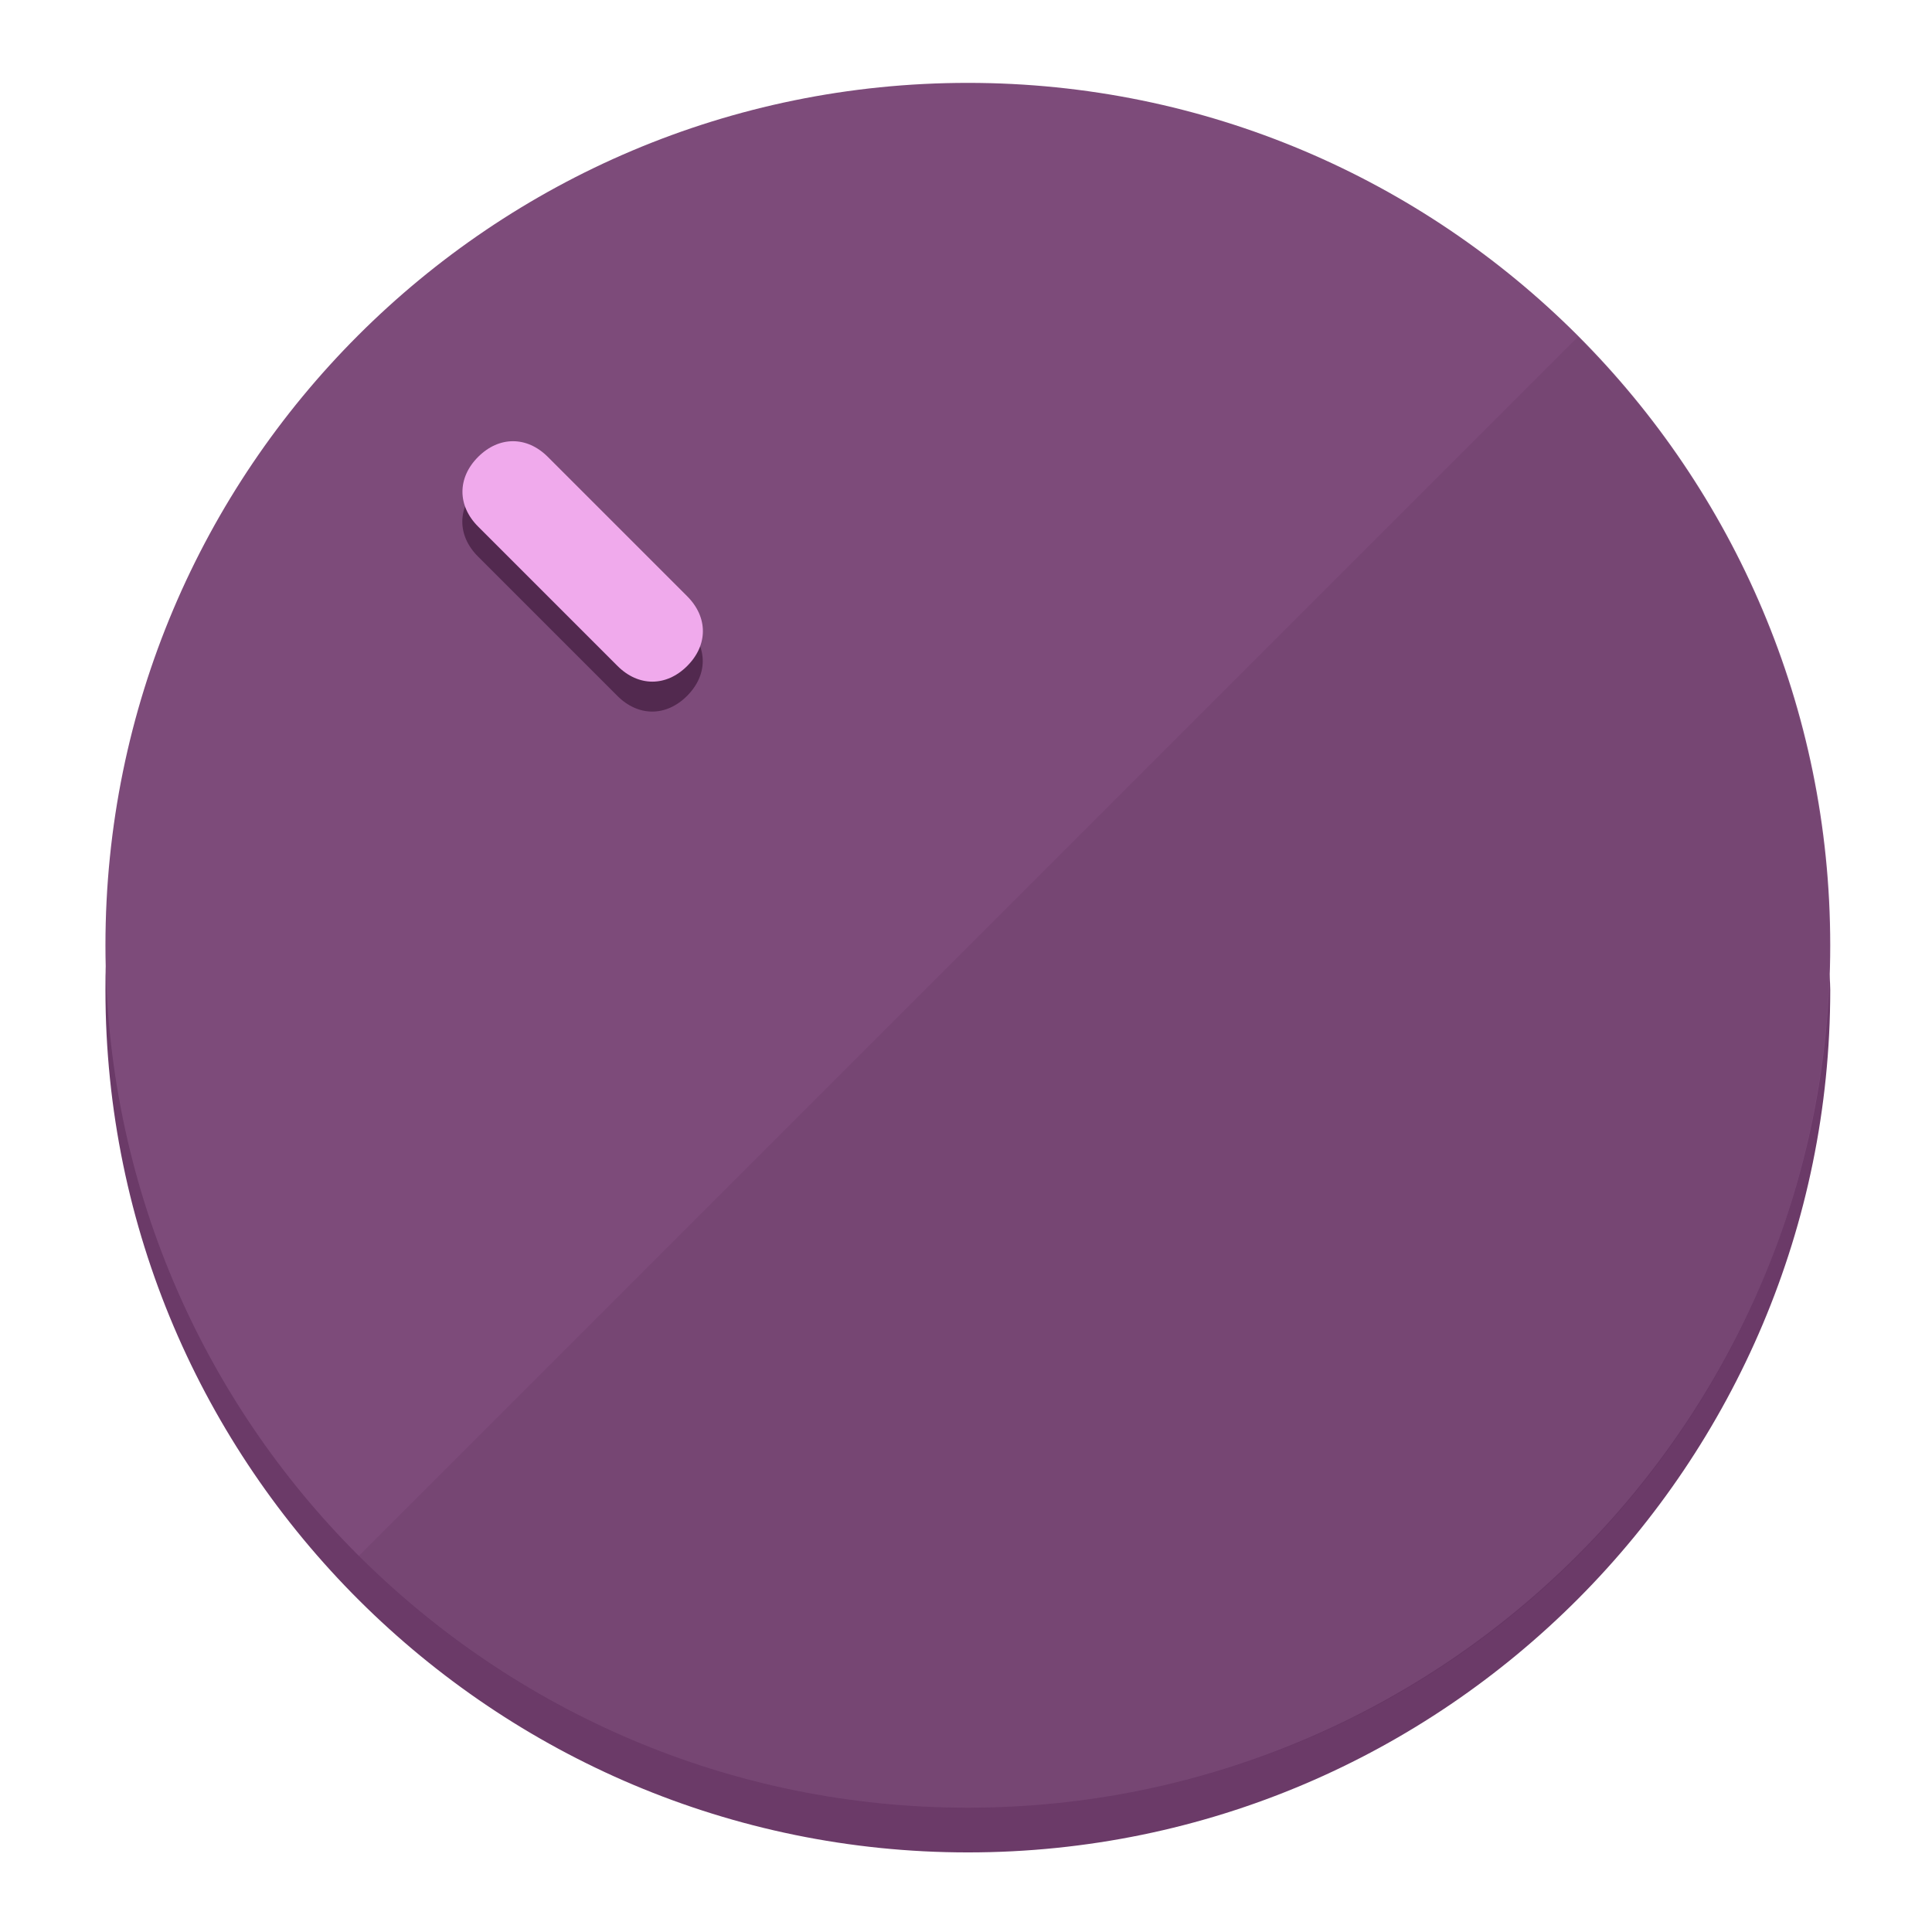
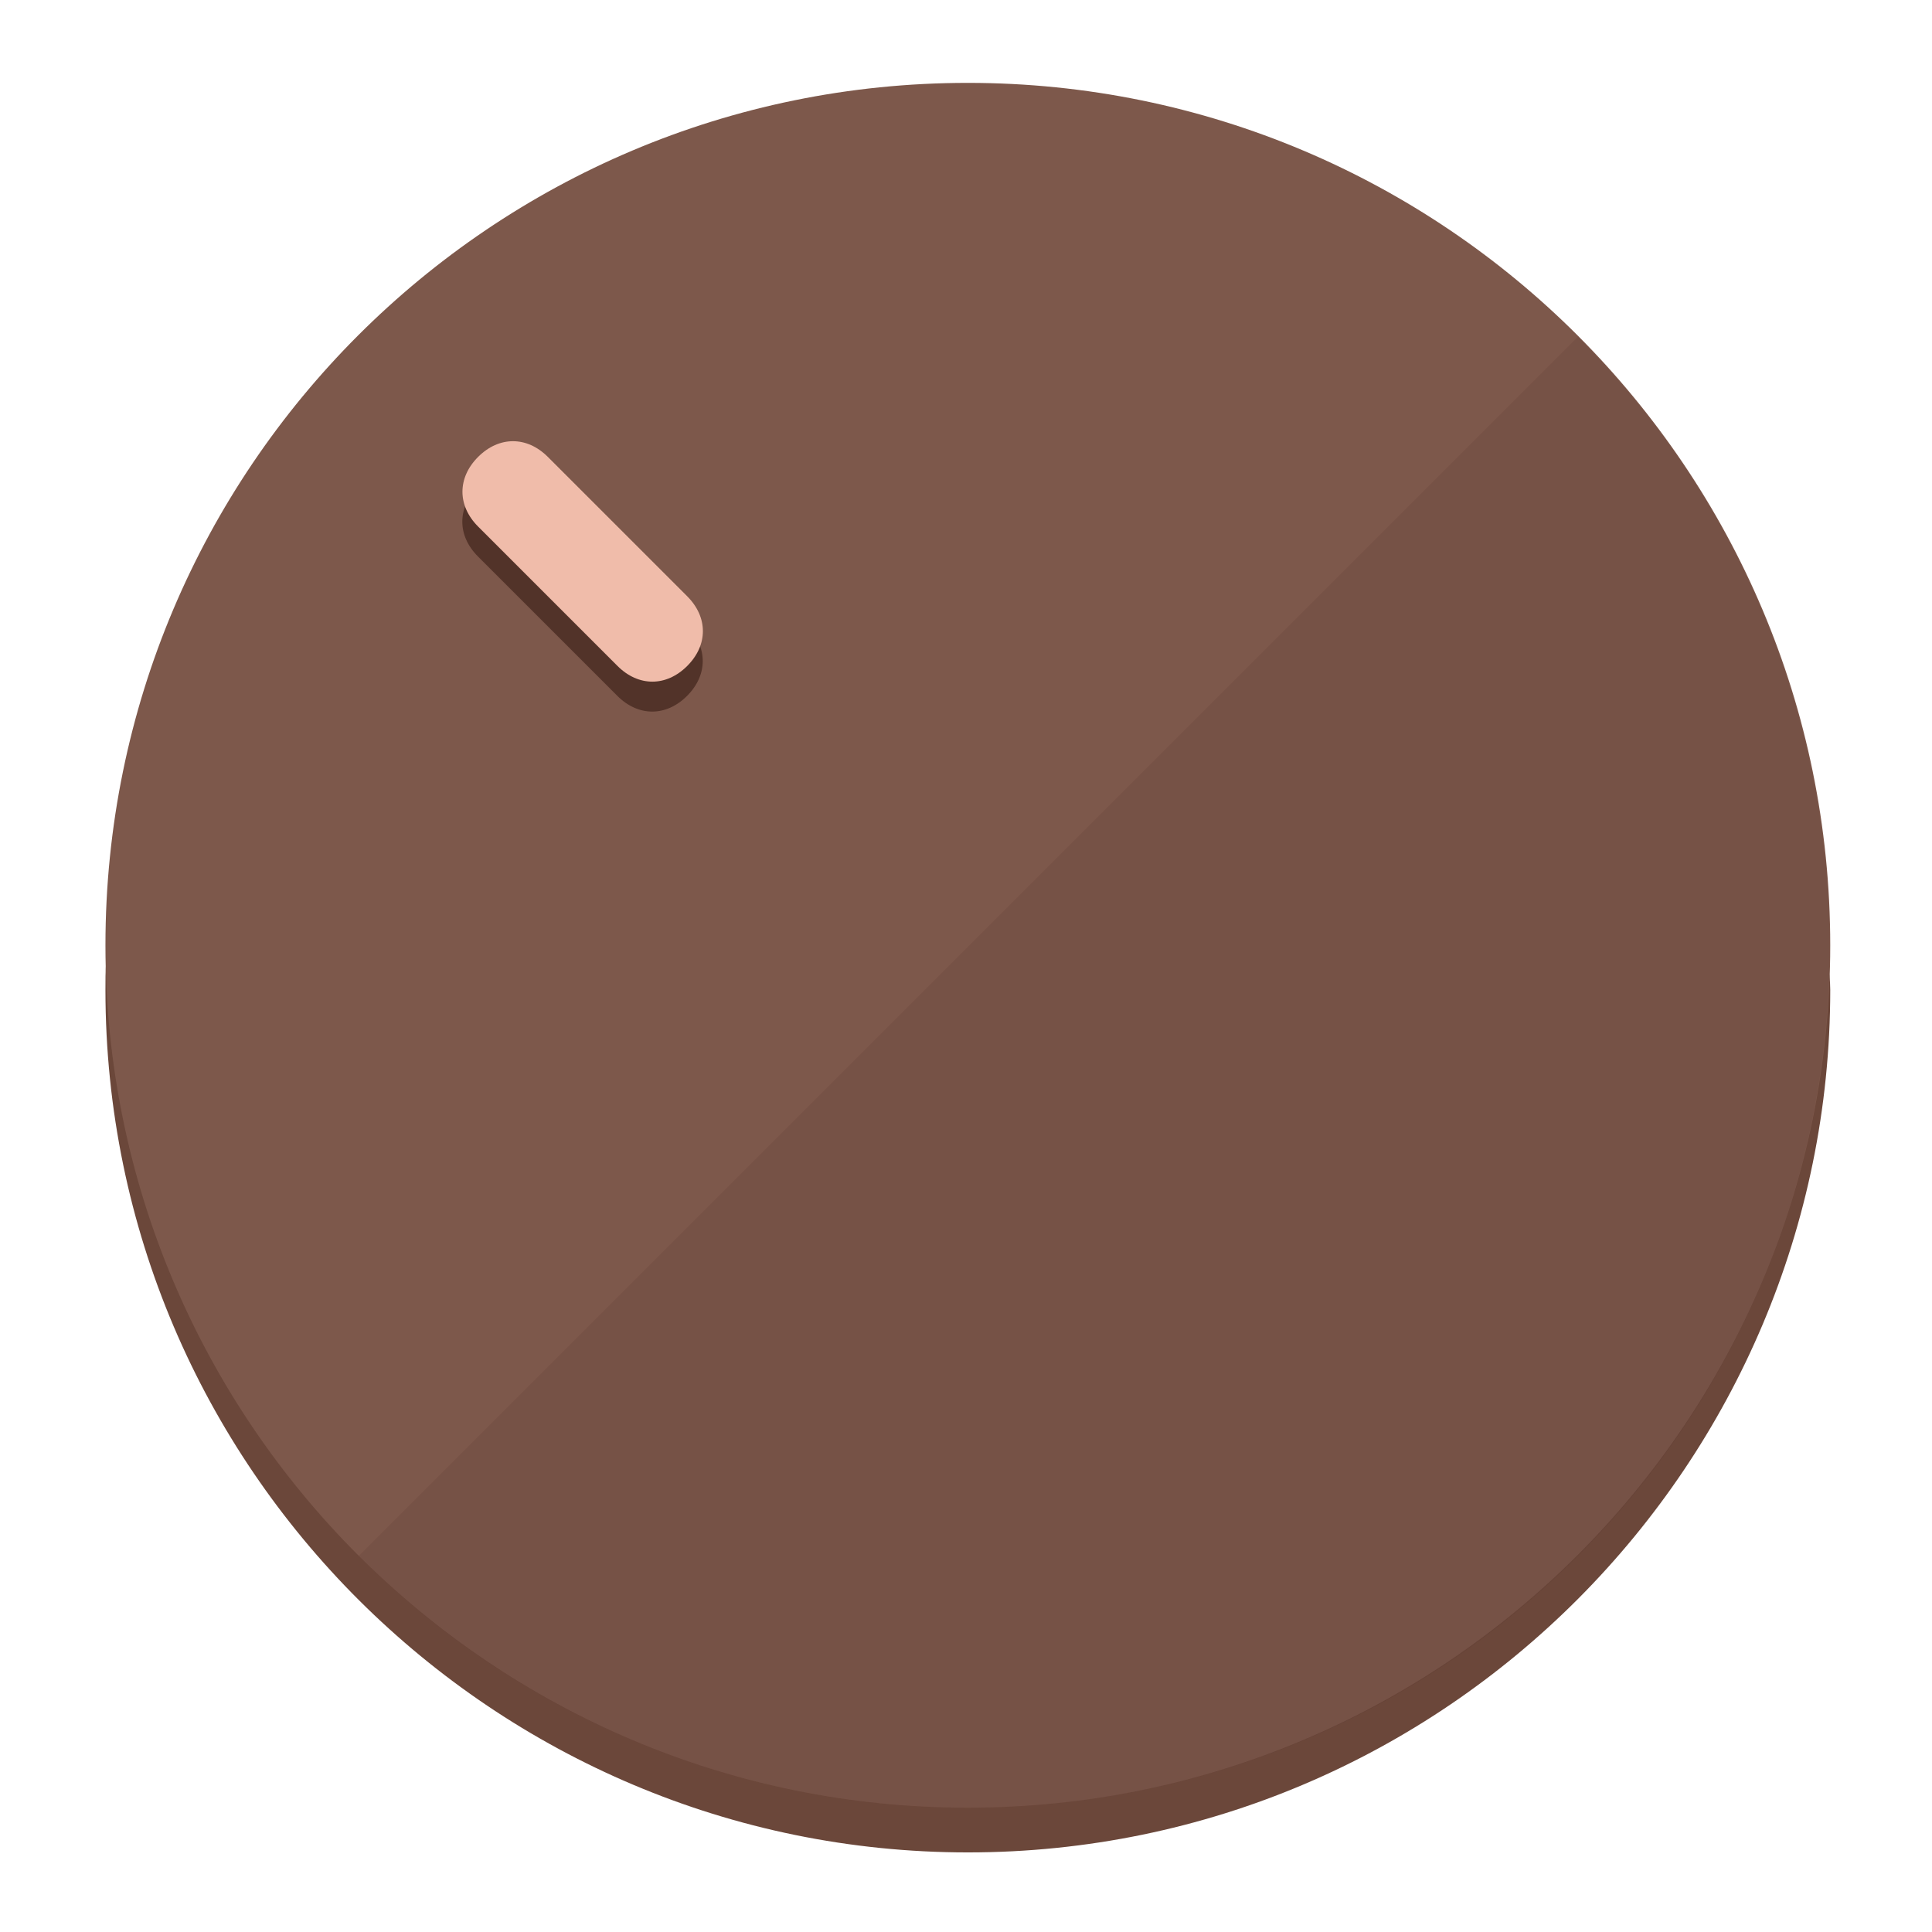
<svg xmlns="http://www.w3.org/2000/svg" height="120px" width="120px" version="1.1" id="Layer_1" viewBox="0 0 496.8 496.8" xml:space="preserve">
  <defs id="defs23" />
  <g id="g3158">
-     <path style="display:inline;fill:#6B3A68;fill-opacity:1;stroke-width:1.584" d="m 248.875,445.92 c 116.582,0 212.89,-91.238 220.493,-205.286 0,5.069 1.267,8.87 1.267,13.939 0,121.651 -98.842,221.76 -221.76,221.76 -121.651,0 -221.76,-98.842 -221.76,-221.76 0,-5.069 0,-8.87 1.267,-13.939 7.603,114.048 103.91,205.286 220.493,205.286 z" id="path8" />
-     <circle style="display:inline;fill:#7D4B7A;fill-opacity:1;stroke-width:1.584" cx="248.875" cy="243.071" r="221.76" id="circle12" />
-     <path style="display:inline;fill:#52294F;fill-opacity:0.154;stroke-width:1.587" d="m 405.744,86.606 c 86.308,86.308 86.308,227.193 0,313.5 -86.308,86.308 -227.193,86.308 -313.5,0" id="path14" />
+     <path style="display:inline;fill:#6B473A;fill-opacity:1;stroke-width:1.584" d="m 248.875,445.92 c 116.582,0 212.89,-91.238 220.493,-205.286 0,5.069 1.267,8.87 1.267,13.939 0,121.651 -98.842,221.76 -221.76,221.76 -121.651,0 -221.76,-98.842 -221.76,-221.76 0,-5.069 0,-8.87 1.267,-13.939 7.603,114.048 103.91,205.286 220.493,205.286 z" id="path8" />
+     <circle style="display:inline;fill:#7D584B;fill-opacity:1;stroke-width:1.584" cx="248.875" cy="243.071" r="221.76" id="circle12" />
+     <path style="display:inline;fill:#523329;fill-opacity:0.154;stroke-width:1.587" d="m 405.744,86.606 c 86.308,86.308 86.308,227.193 0,313.5 -86.308,86.308 -227.193,86.308 -313.5,0" id="path14" />
  </g>
  <g id="g3198">
    <circle style="display:none;fill:#000000;fill-opacity:0;stroke-width:1.584" cx="3.454" cy="347.932" r="221.76" id="circle12-3" transform="rotate(-45)" />
-     <path style="display:inline;fill:#52294F;fill-opacity:1;stroke-width:1.584" d="m 176.674,161.024 c 5.376,5.376 5.376,12.545 -1e-5,17.921 v 0 c -5.376,5.376 -12.545,5.376 -17.921,0 L 122.911,143.103 c -5.376,-5.376 -5.376,-12.545 10e-6,-17.921 v 0 c 5.376,-5.376 12.545,-5.376 17.921,0 z" id="path3789" />
-     <path style="display:inline;fill:#F0AAEC;stroke-width:1.584" d="m 176.711,153.328 c 5.376,5.376 5.376,12.545 -1e-5,17.921 v 0 c -5.376,5.376 -12.545,5.376 -17.921,0 l -35.842,-35.842 c -5.376,-5.376 -5.376,-12.545 0,-17.921 v 0 c 5.376,-5.376 12.545,-5.376 17.921,0 z" id="path915" />
+     <path style="display:inline;fill:#523329;fill-opacity:1;stroke-width:1.584" d="m 176.674,161.024 c 5.376,5.376 5.376,12.545 -1e-5,17.921 v 0 c -5.376,5.376 -12.545,5.376 -17.921,0 L 122.911,143.103 c -5.376,-5.376 -5.376,-12.545 10e-6,-17.921 v 0 c 5.376,-5.376 12.545,-5.376 17.921,0 z" id="path3789" />
+     <path style="display:inline;fill:#F0BCAA;stroke-width:1.584" d="m 176.711,153.328 c 5.376,5.376 5.376,12.545 -1e-5,17.921 v 0 c -5.376,5.376 -12.545,5.376 -17.921,0 l -35.842,-35.842 c -5.376,-5.376 -5.376,-12.545 0,-17.921 v 0 c 5.376,-5.376 12.545,-5.376 17.921,0 z" id="path915" />
  </g>
</svg>
